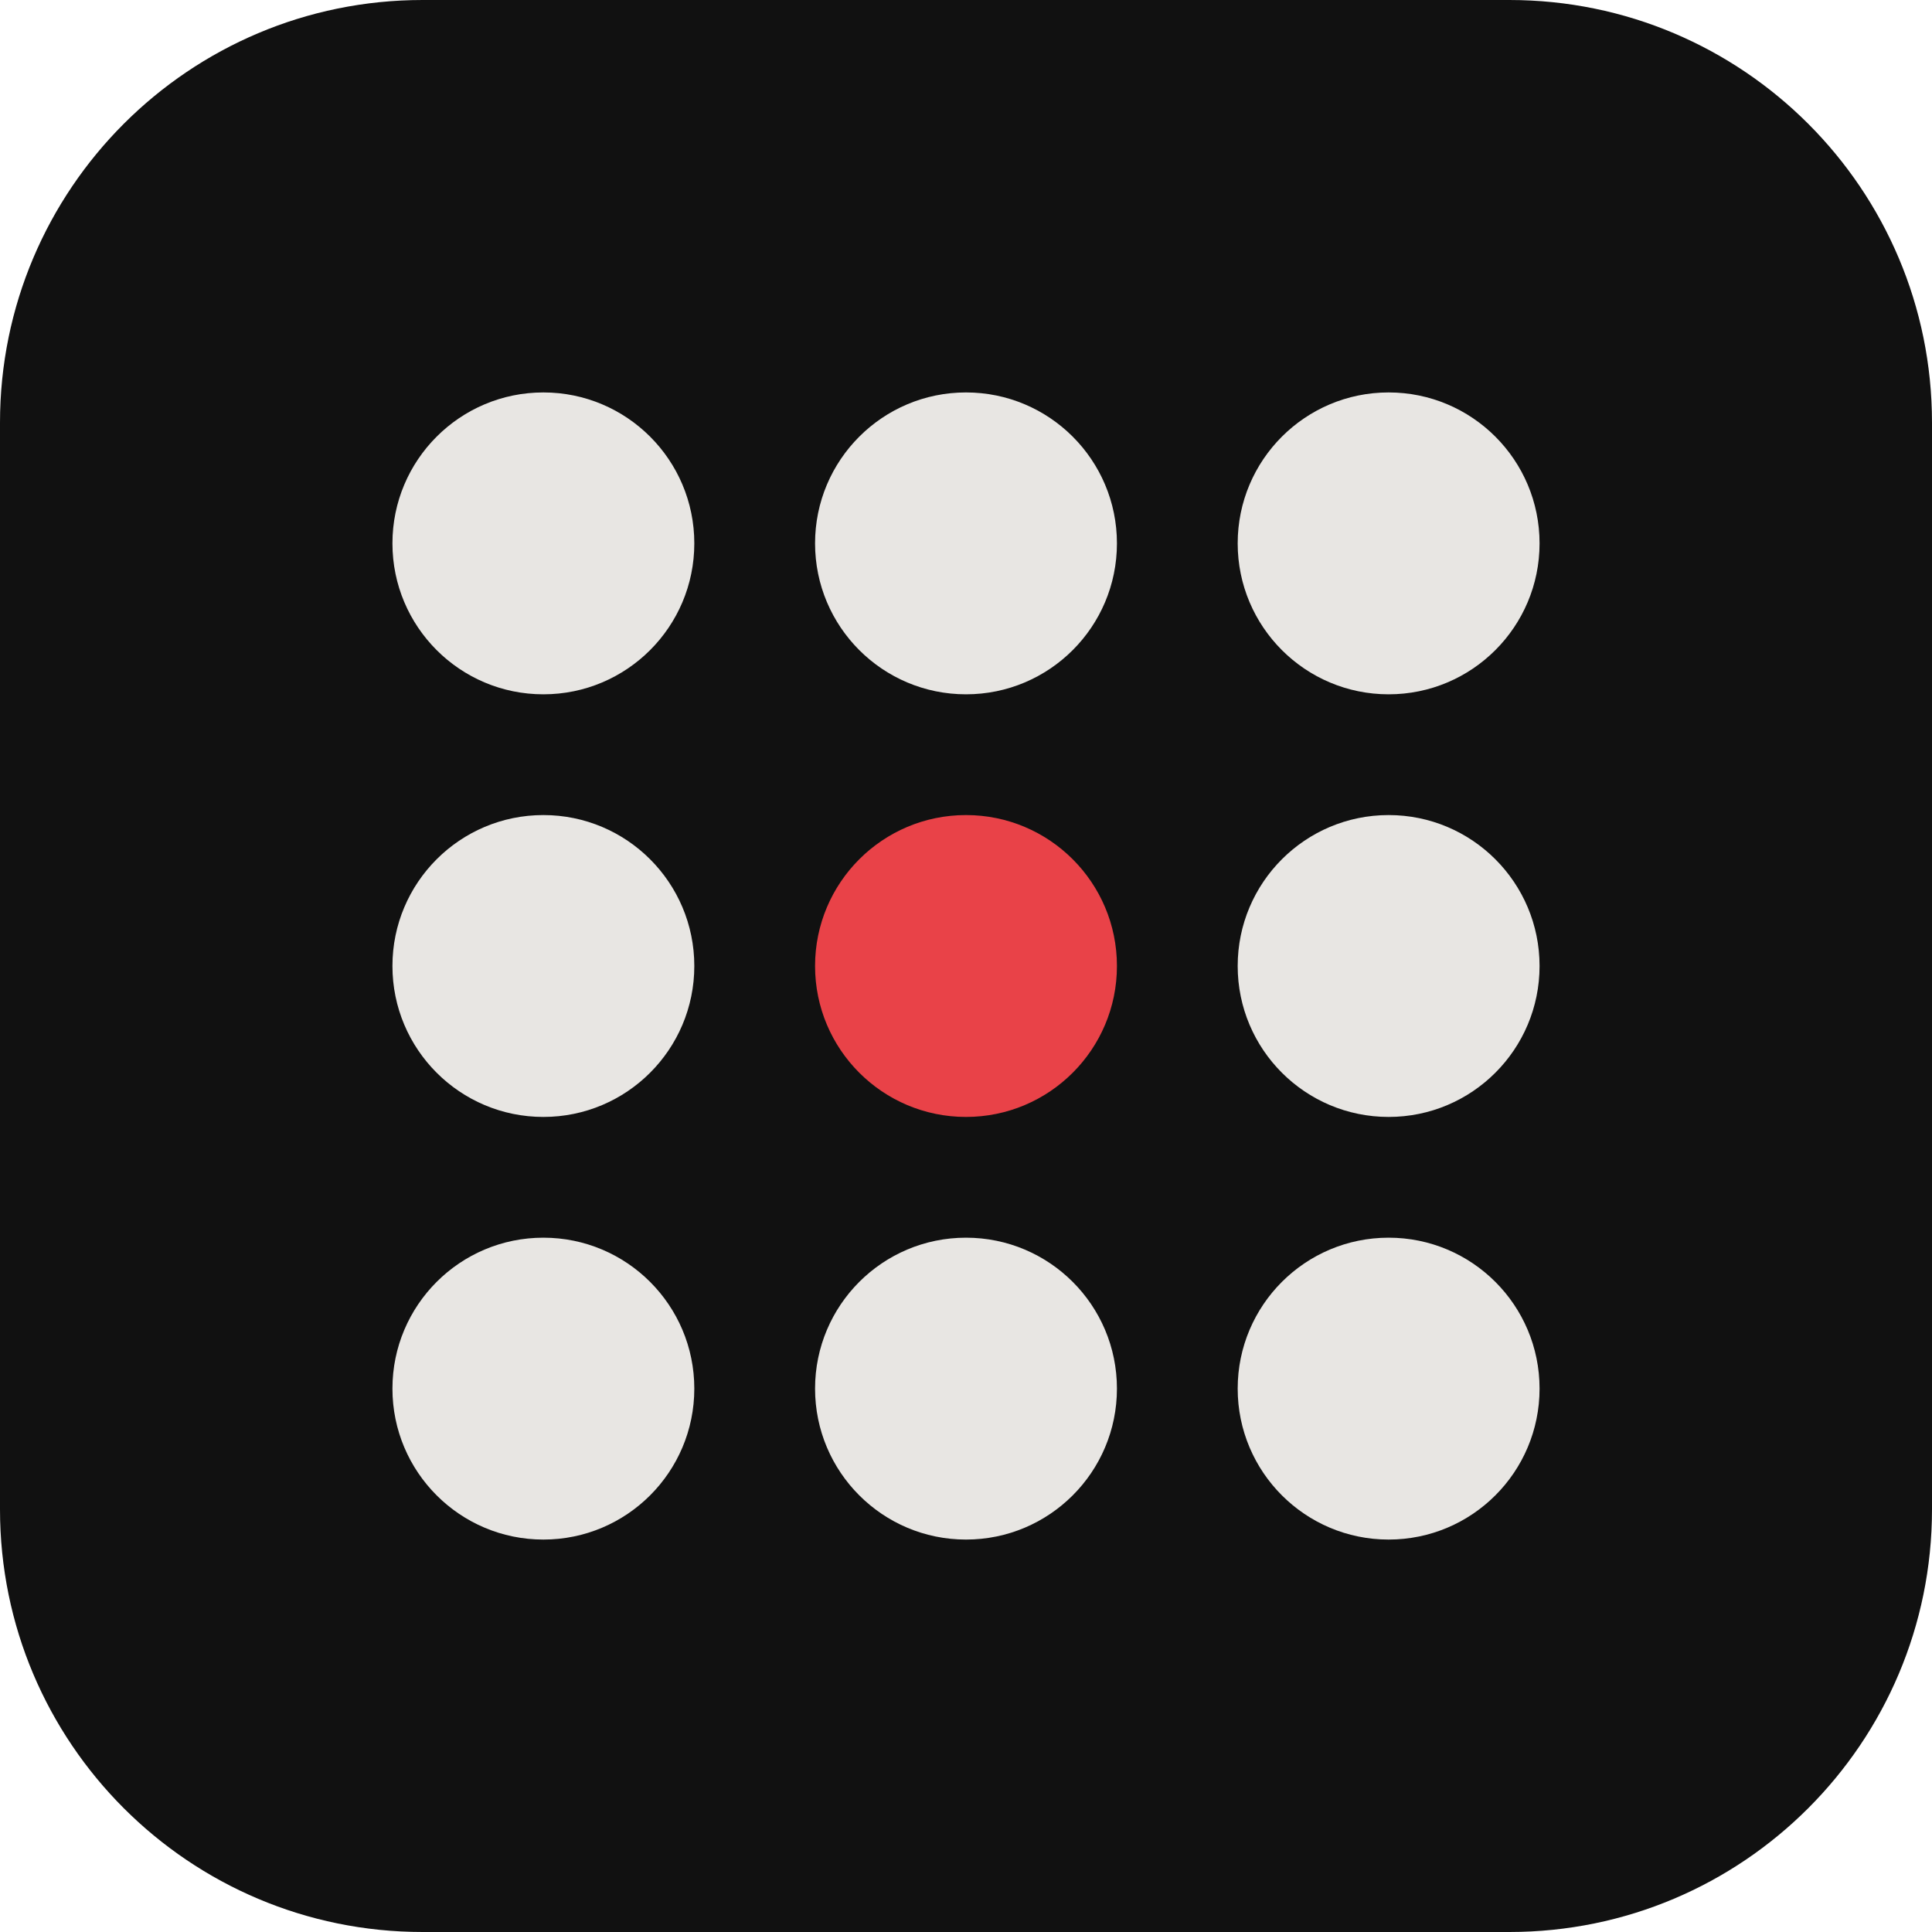
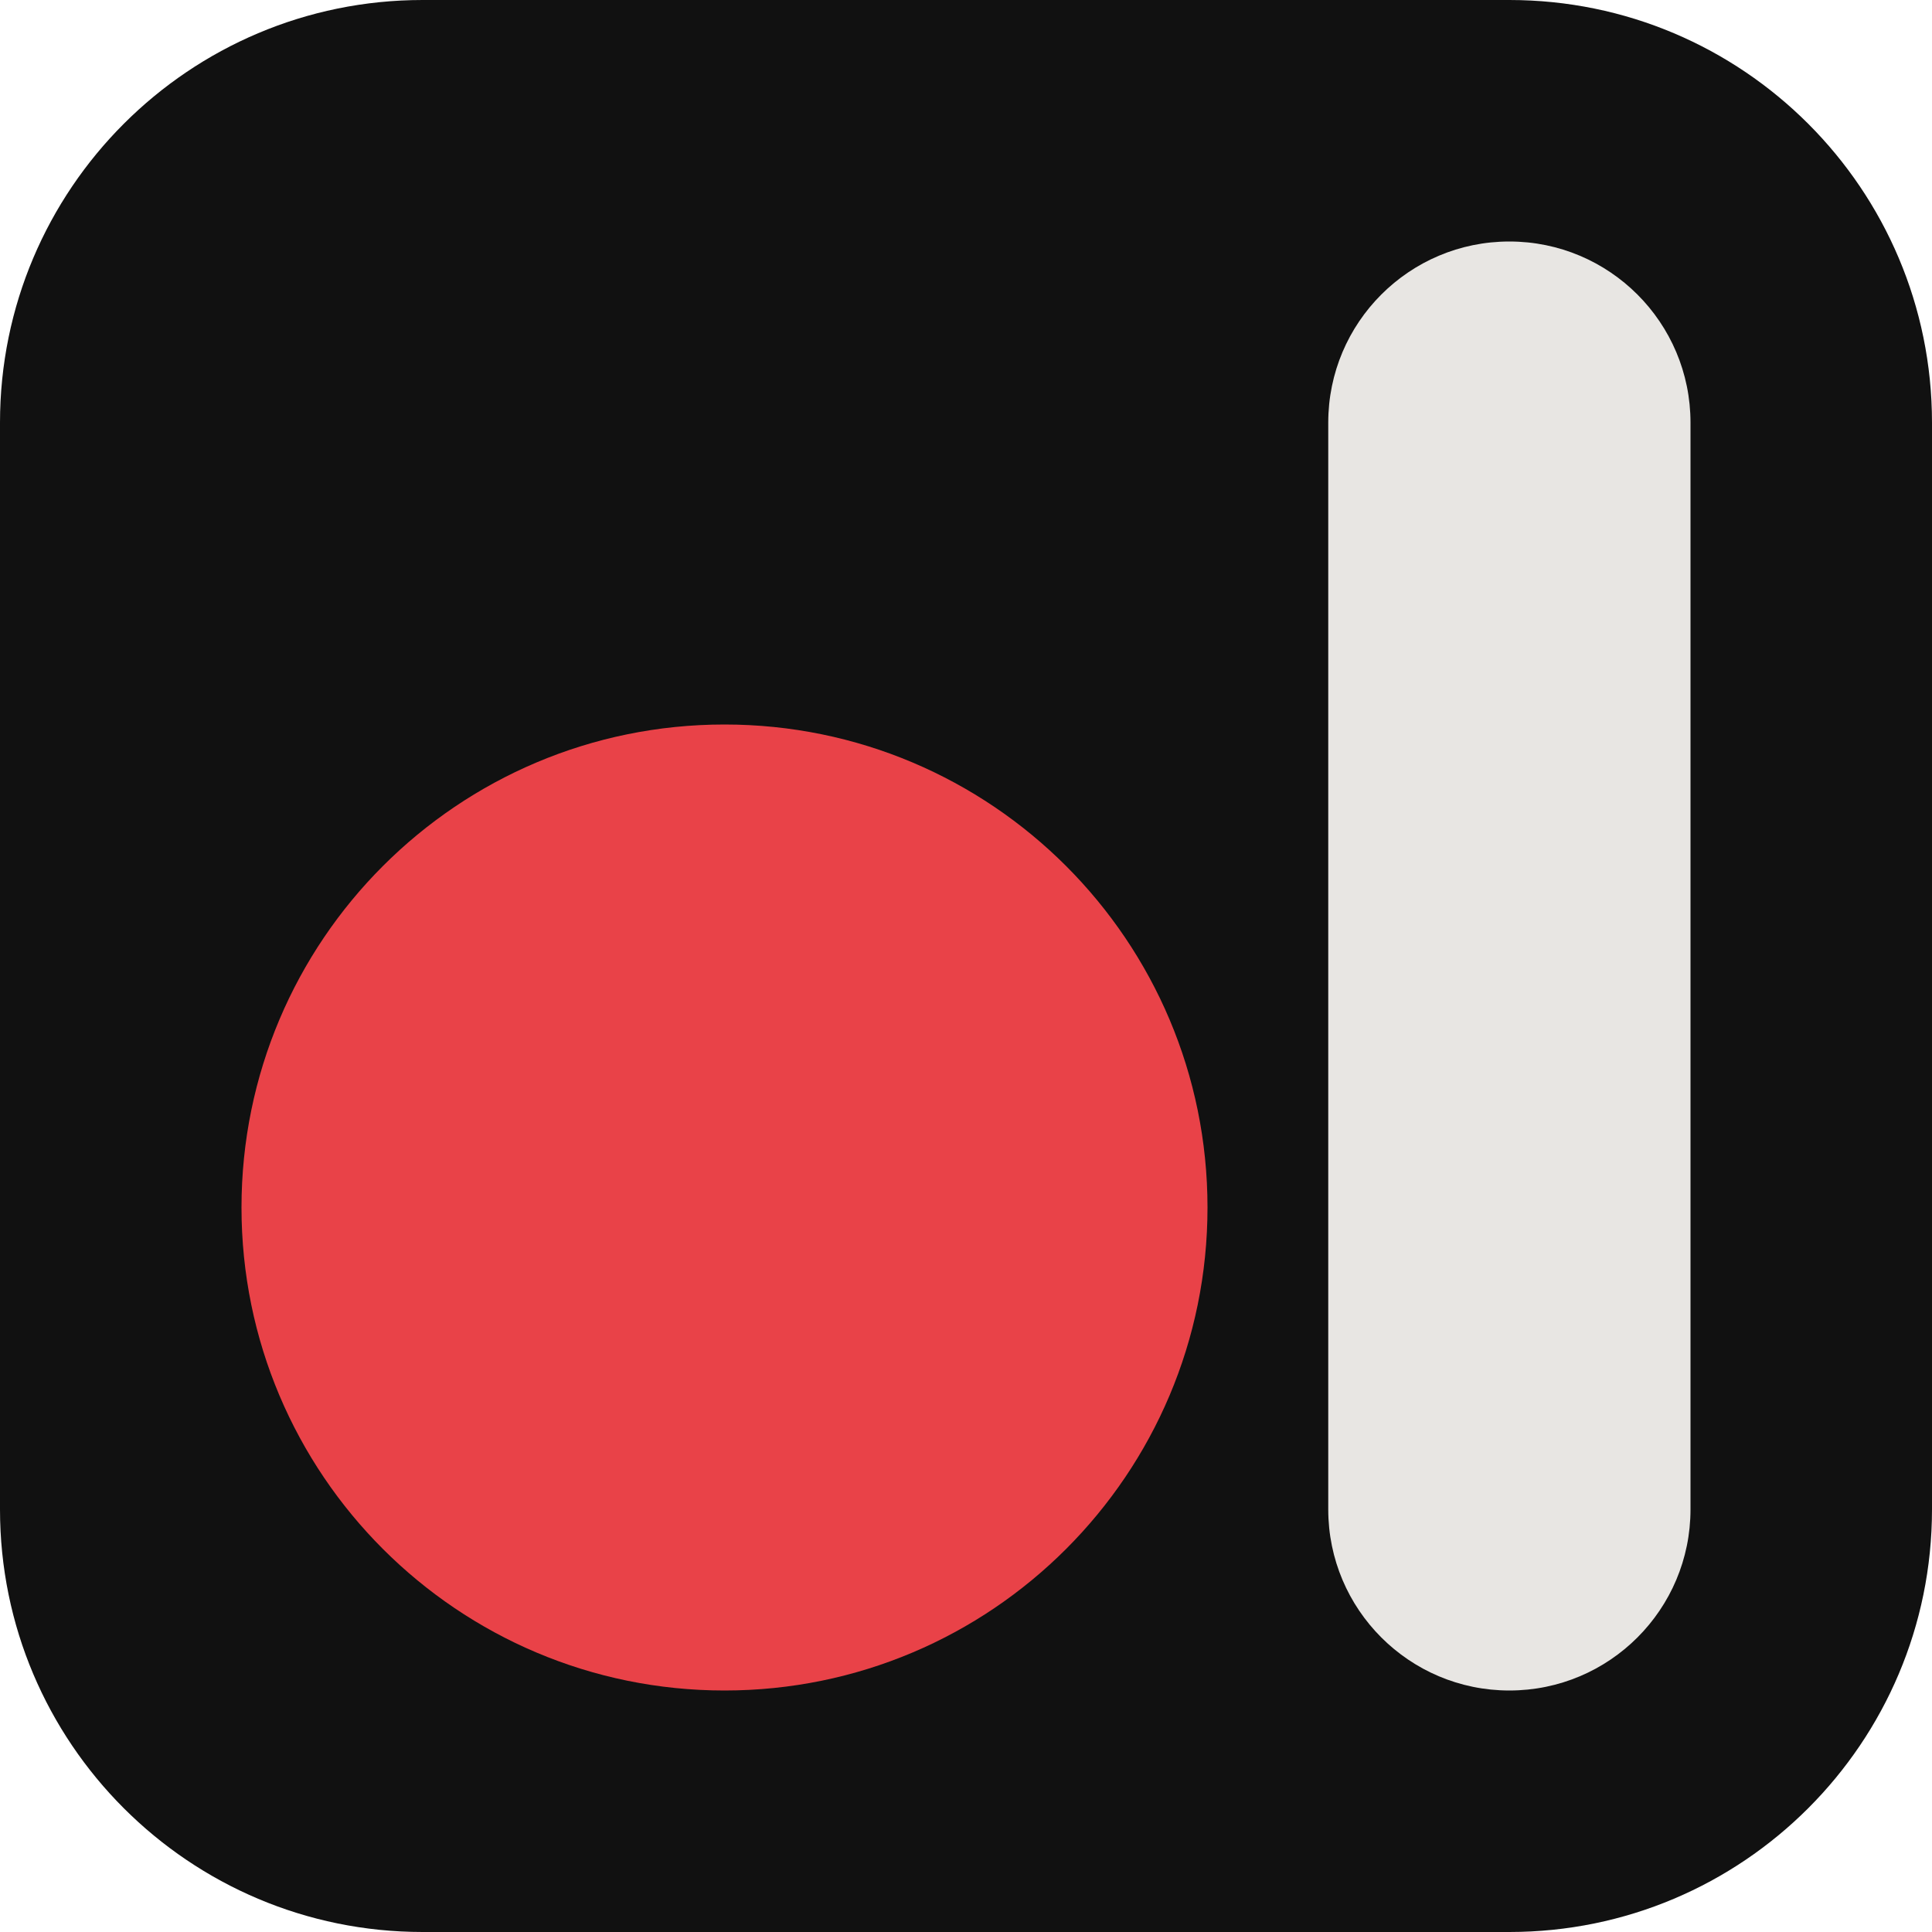
- <svg xmlns="http://www.w3.org/2000/svg" viewBox="0 0 64 64">
-   <style>
-     .bg { fill: #111111; }
-     .dot { fill: #e8e6e3; }
-     .acc { fill: #e94248; }
-     @media (prefers-color-scheme: light) {
-       .bg { fill: #e8e6e3; }
-       .dot { fill: #111111; }
-       .acc { fill: #da3038; }
-     }
-   </style>
-   <rect class="bg" width="64" height="64" rx="14" />
-   <g class="dot">
-     <circle cx="18" cy="18" r="5" />
-     <circle cx="32" cy="18" r="5" />
-     <circle cx="46" cy="18" r="5" />
-     <circle cx="18" cy="32" r="5" />
-     <circle cx="46" cy="32" r="5" />
-     <circle cx="18" cy="46" r="5" />
-     <circle cx="32" cy="46" r="5" />
-     <circle cx="46" cy="46" r="5" />
-   </g>
-   <circle class="acc" cx="32" cy="32" r="5" />
+ <svg xmlns="http://www.w3.org/2000/svg" viewBox="0 0 16 16">
+   <style>.tile{fill:#111111}.stem{fill:#e8e6e3}.dot{fill:#e94248}@media (prefers-color-scheme: light){.tile{fill:#e8e6e3}.stem{fill:#111111}.dot{fill:#e2363d}}</style>
+   <rect class="tile" width="16" height="16" rx="3.5" />
+   <circle cx="6" cy="10" r="4" class="dot" />
+   <path d="M11 3.5A1.5 1.5 0 0 1 14 3.5V12.5A1.5 1.5 0 0 1 11 12.5Z" class="stem" />
</svg>
